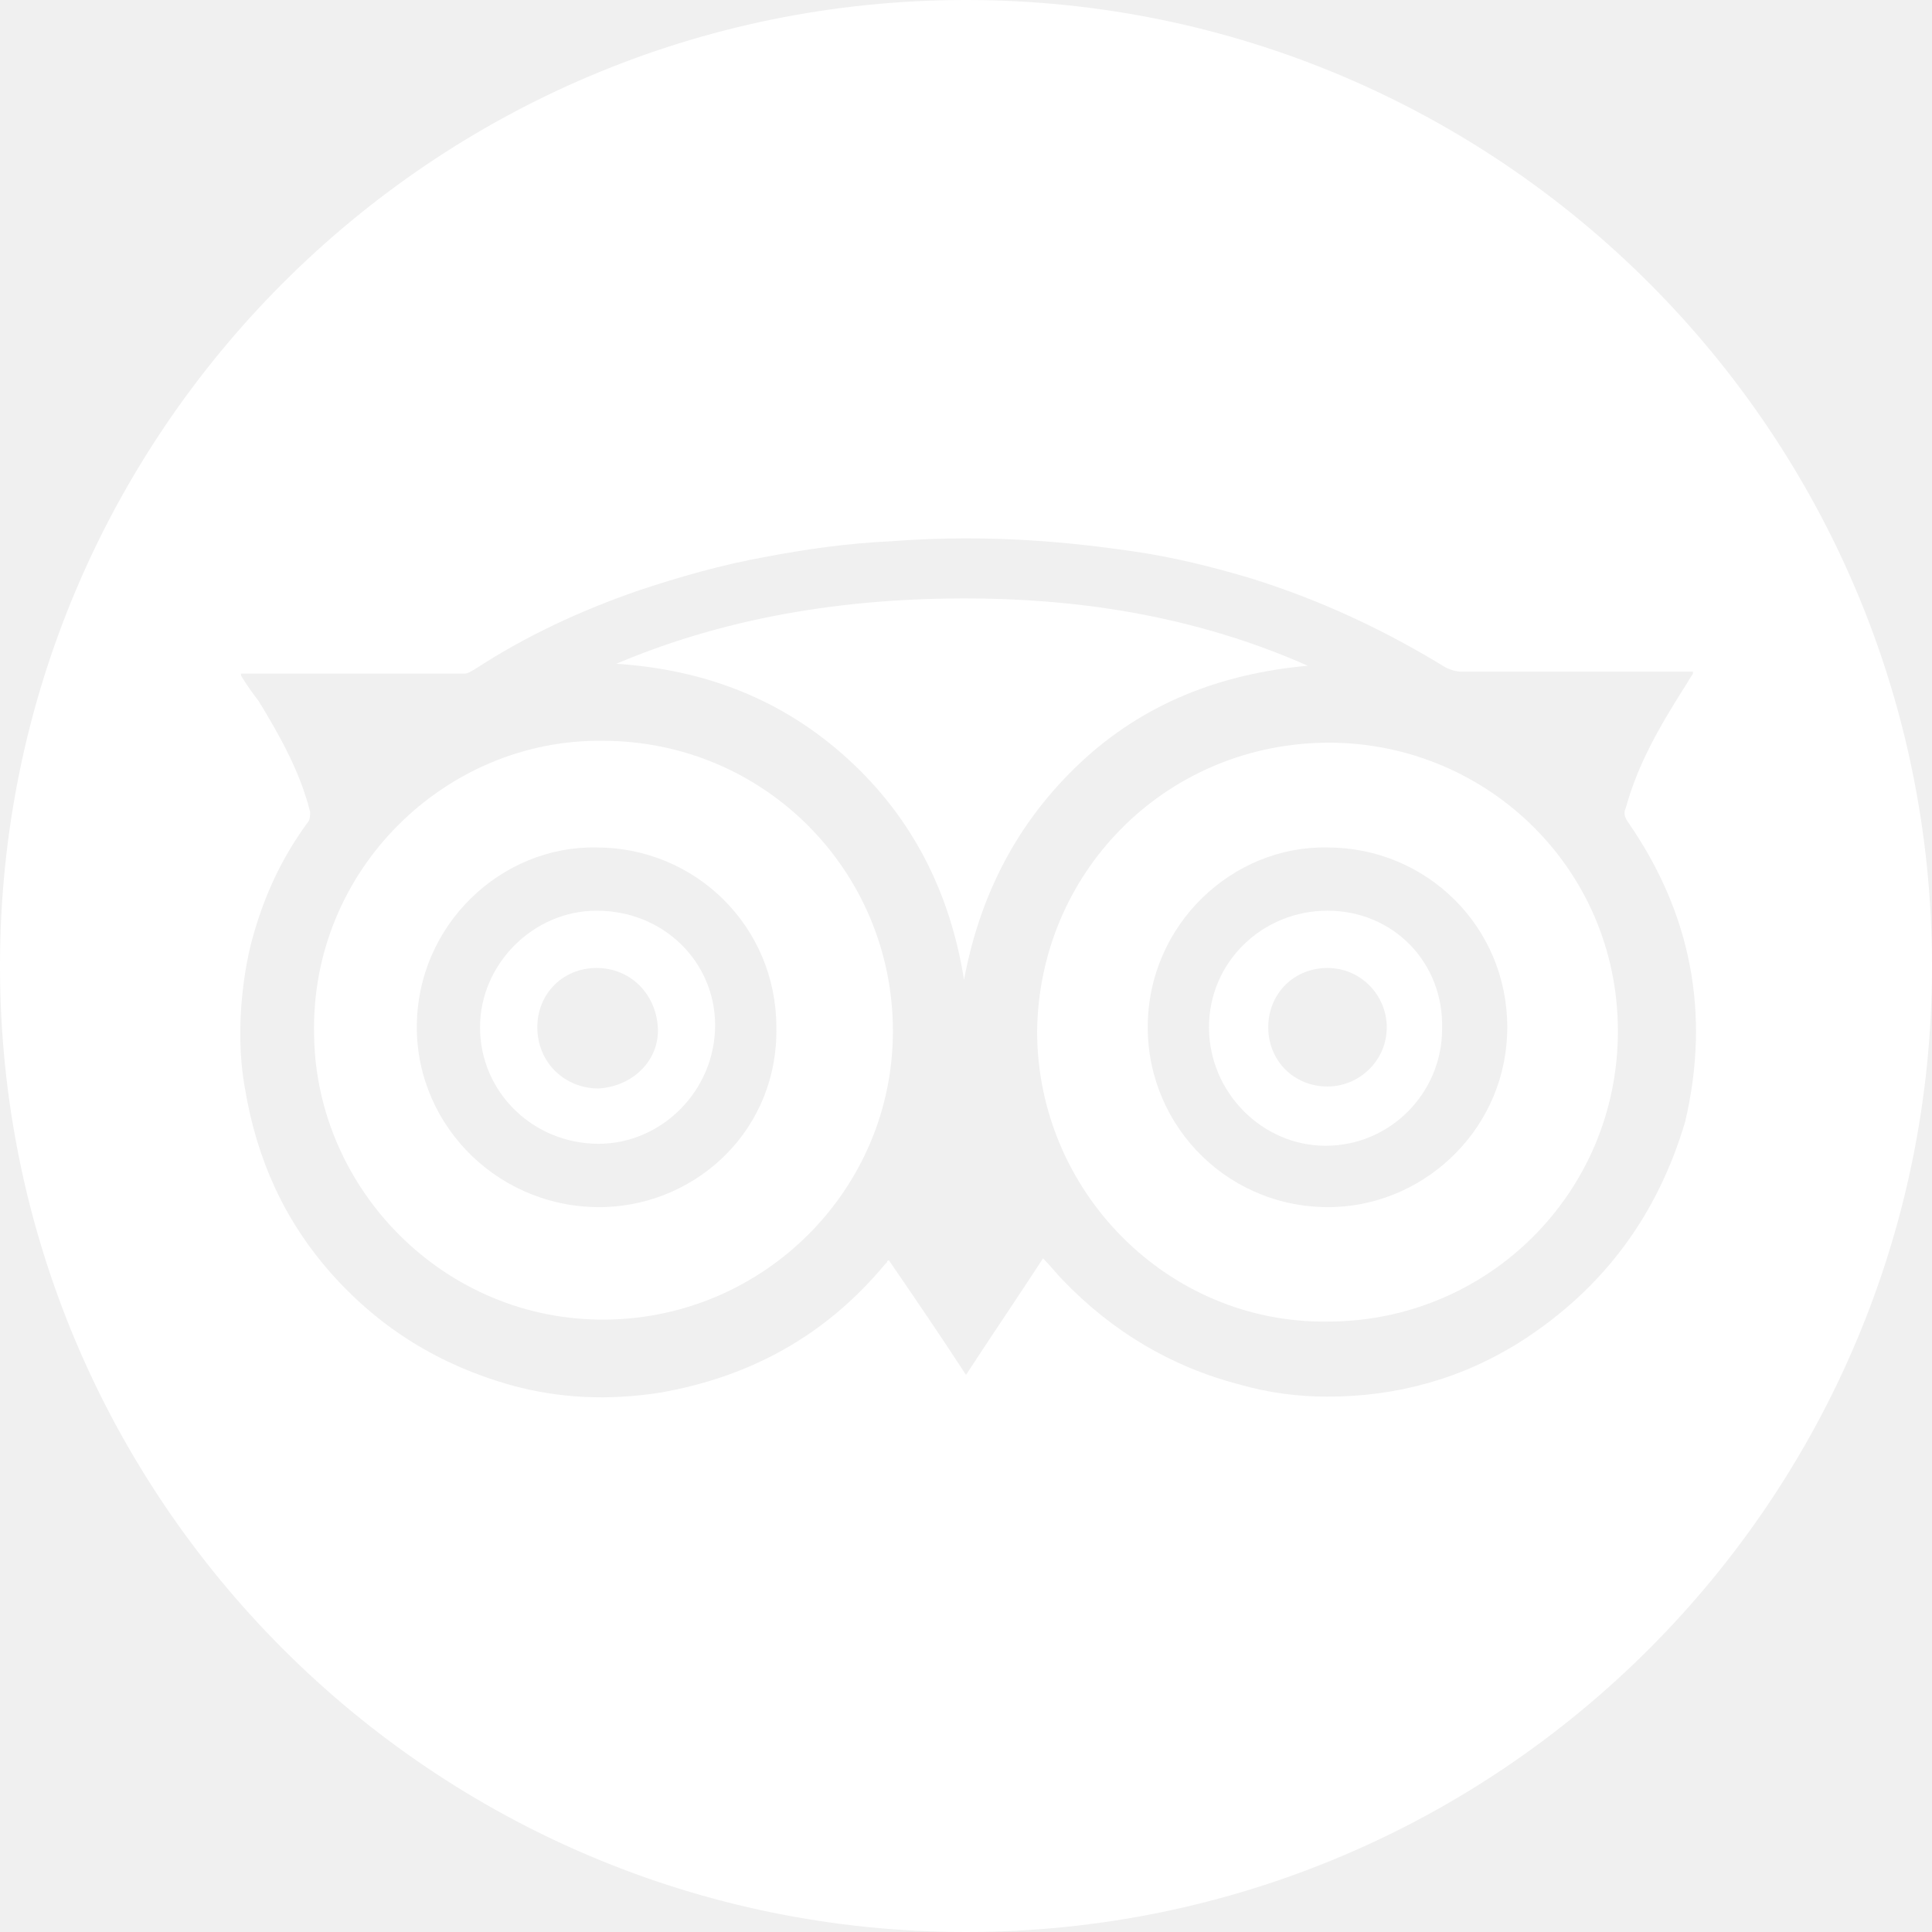
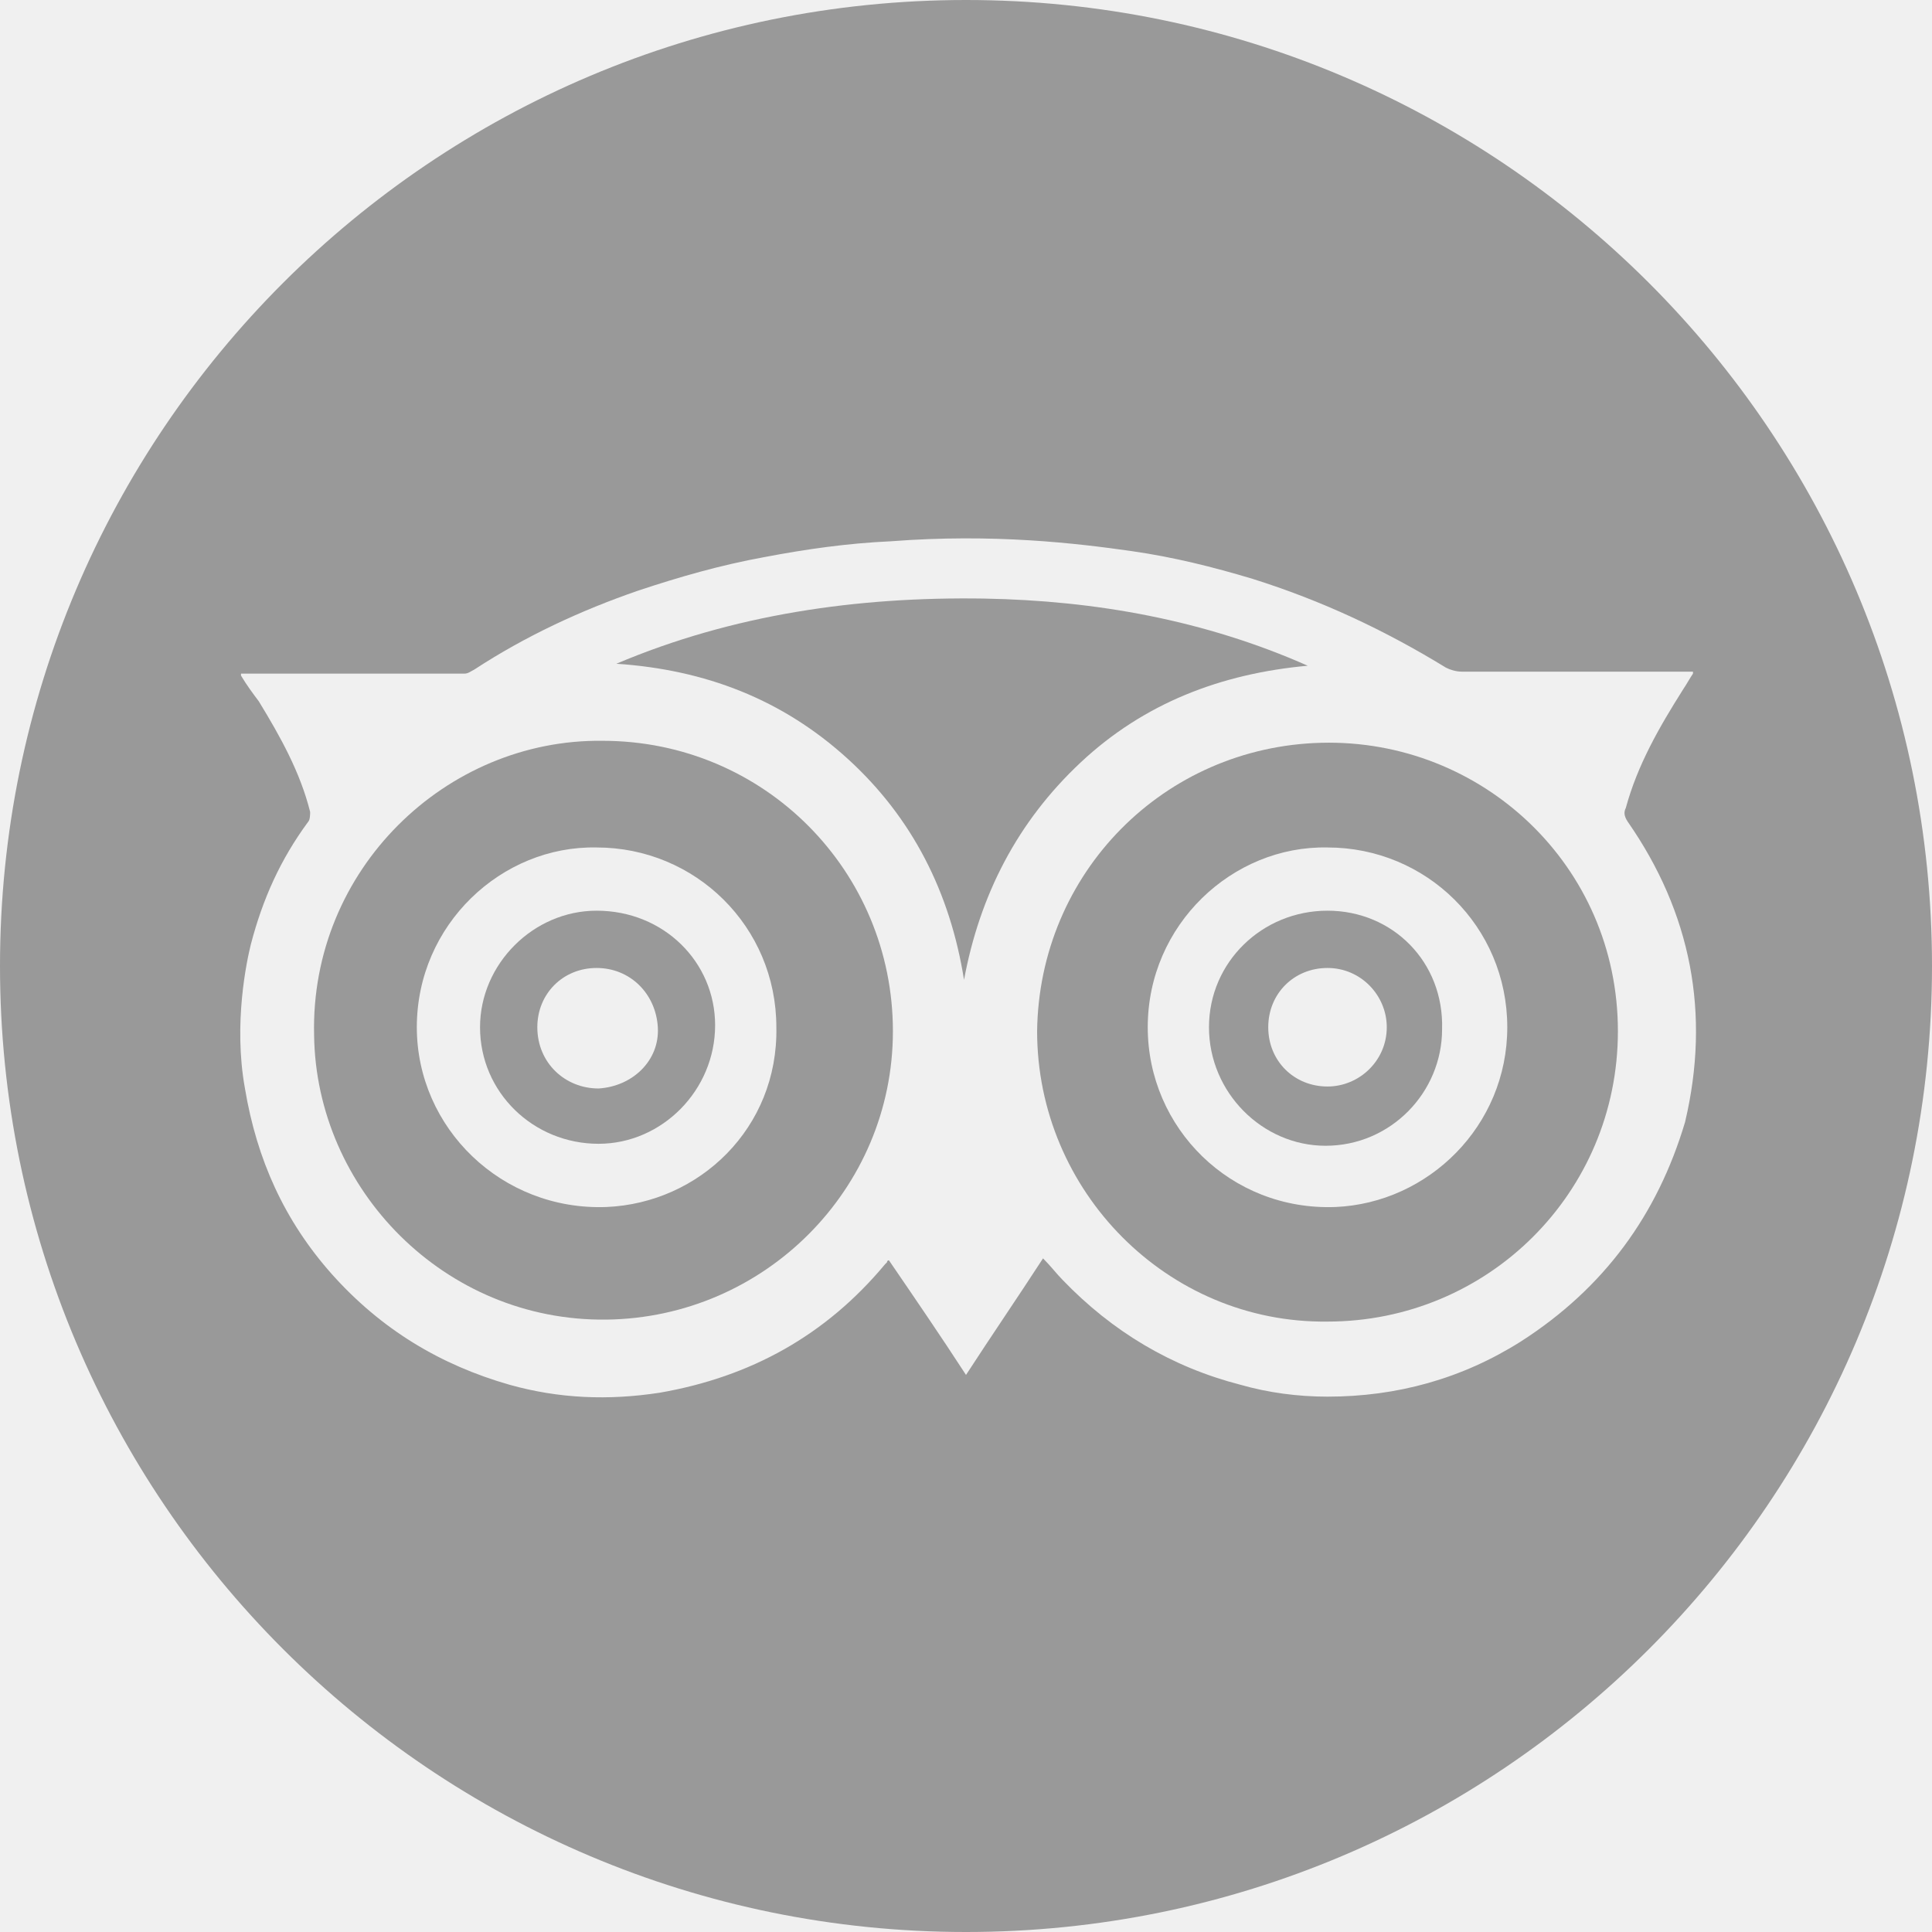
<svg xmlns="http://www.w3.org/2000/svg" version="1.1" id="Capa_1" x="0px" y="0px" viewBox="0 0 97.8 97.8" style="enable-background:new 0 0 97.8 97.8;" xml:space="preserve">
  <style type="text/css">
- 	.st0{fill:#FFFFFF;}
+ 	.st0{fill:#999999;}
</style>
  <g>
    <g>
      <path class="st0" d="M67.2,46.1c-3.3,0-6,2.6-6,5.9c0,3.3,2.7,6,5.9,6c3.3,0,5.9-2.7,5.9-5.9C73.1,48.7,70.5,46.1,67.2,46.1z     M67.2,55c-1.7,0-3-1.3-3-3c0-1.7,1.3-3,3-3c1.7,0,3,1.4,3,3C70.2,53.7,68.8,55,67.2,55z" />
      <path class="st0" d="M30.5,37.5c-7.9-0.1-14.8,6.5-14.6,14.9c0.1,7.8,6.6,14.5,14.8,14.4c8-0.1,14.5-6.6,14.5-14.6    C45.2,44.1,38.7,37.5,30.5,37.5z M30.7,61.1c-5.3,0.2-9.6-4-9.6-9.1c0-5.2,4.3-9.2,9.1-9.1c5,0,9.1,4,9.1,9.1    C39.4,57.1,35.4,60.9,30.7,61.1z" />
      <path class="st0" d="M48.9,0C21.9,0,0,21.9,0,48.9s21.9,48.9,48.9,48.9s48.9-21.9,48.9-48.9S75.9,0,48.9,0z M77,67.9    c-3,1.9-6.3,2.8-9.8,2.8c-1.5,0-3-0.2-4.4-0.6c-3.5-0.9-6.5-2.7-9-5.3c-0.3-0.3-0.6-0.7-1-1.1c-1.3,2-2.6,3.9-3.9,5.9    c-1.3-2-2.6-3.9-3.9-5.8c-0.1,0-0.1,0.1-0.1,0.1c0,0-0.1,0.1-0.1,0.1c-3,3.6-6.8,5.7-11.4,6.5c-2.6,0.4-5.1,0.3-7.6-0.4    c-3.5-1-6.5-2.8-9-5.6c-2.4-2.7-3.8-5.8-4.4-9.4c-0.6-3.3,0.1-6.5,0.3-7.3c0.6-2.3,1.5-4.3,2.9-6.2c0.1-0.1,0.1-0.4,0.1-0.5    c-0.5-2-1.5-3.8-2.6-5.6c-0.3-0.4-0.6-0.8-0.9-1.3c0,0,0-0.1,0-0.1c0.1,0,0.1,0,0.2,0c3.7,0,7.4,0,11.1,0c0.2,0,0.3-0.1,0.5-0.2    c2.6-1.7,5.4-3,8.3-4c2.1-0.7,4.2-1.3,6.4-1.7c2.1-0.4,4.2-0.7,6.4-0.8c5.2-0.4,9.4,0.1,12.2,0.5c2.1,0.3,4.1,0.8,6.1,1.4    c3.5,1.1,6.7,2.6,9.8,4.5c0.2,0.1,0.5,0.2,0.8,0.2c3.6,0,7.2,0,10.8,0c0.3,0,0.6,0,0.9,0c0,0.1,0,0.1,0,0.1    c-0.2,0.3-0.3,0.5-0.5,0.8c-1.2,1.9-2.3,3.8-2.9,6c-0.1,0.2-0.1,0.4,0.1,0.7c3.2,4.6,4.2,9.7,2.9,15.2    C83.9,61.5,81.2,65.2,77,67.9z" />
      <path class="st0" d="M30.2,46.1c-3.2,0-5.9,2.7-5.9,5.9c0,3.3,2.7,5.9,6,5.9c3.2,0,5.9-2.7,5.9-6C36.2,48.7,33.6,46.1,30.2,46.1z     M30.3,55.1c-1.7,0-3.1-1.3-3.1-3.1c0-1.7,1.3-3,3-3c1.7,0,3,1.3,3.1,3C33.4,53.7,32,55,30.3,55.1z" />
      <path class="st0" d="M66.9,37.6c-8,0.2-14.3,6.6-14.4,14.6c0,8.1,6.6,14.8,14.7,14.7c8.1,0,14.7-6.5,14.7-14.7    C81.9,43.8,75,37.4,66.9,37.6z M67.6,61.1c-5.3,0.2-9.5-4-9.5-9.1c0-5.2,4.3-9.2,9.1-9.1c5,0,9.1,4,9.1,9.1    C76.3,57,72.3,60.9,67.6,61.1z" />
      <path class="st0" d="M54.7,38.6c3.2-3,7.1-4.5,11.5-4.9c-5.2-2.3-10.7-3.3-16.4-3.4c-6.4-0.1-12.7,0.8-18.6,3.3    c4.5,0.3,8.4,1.8,11.7,4.8c3.3,3,5.2,6.8,5.9,11.2C49.6,45.3,51.5,41.6,54.7,38.6z" />
    </g>
  </g>
</svg>
